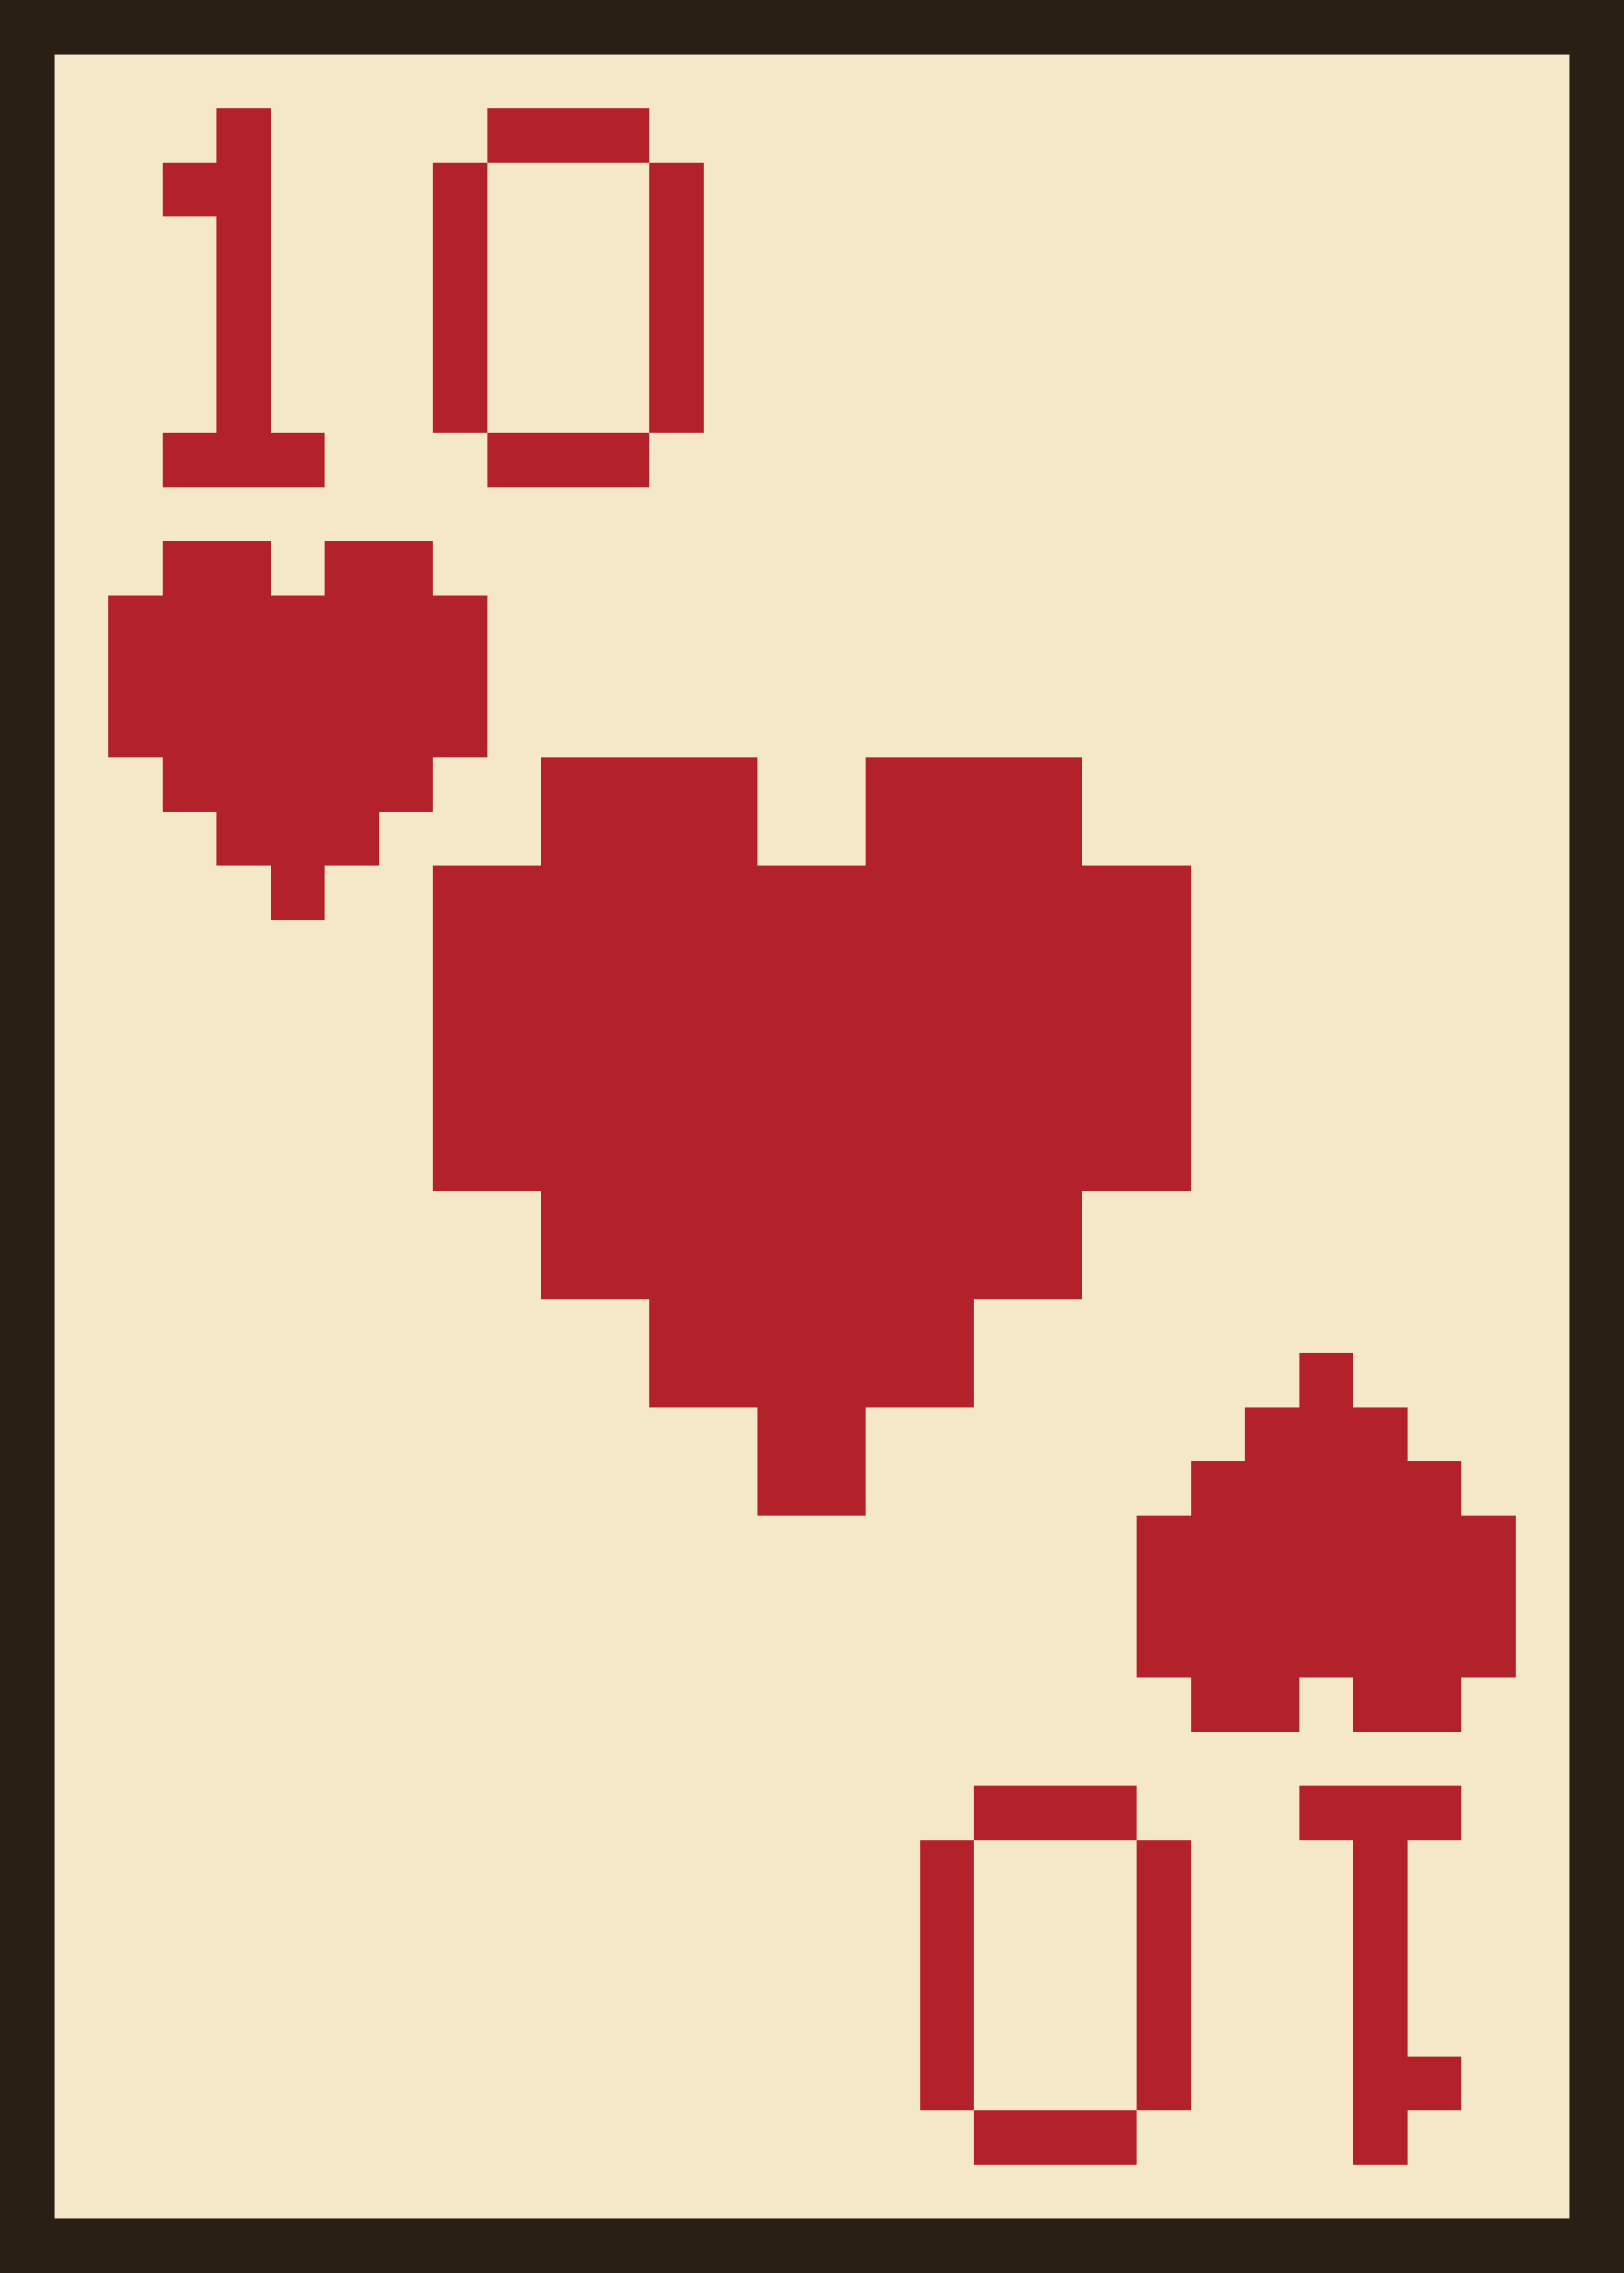
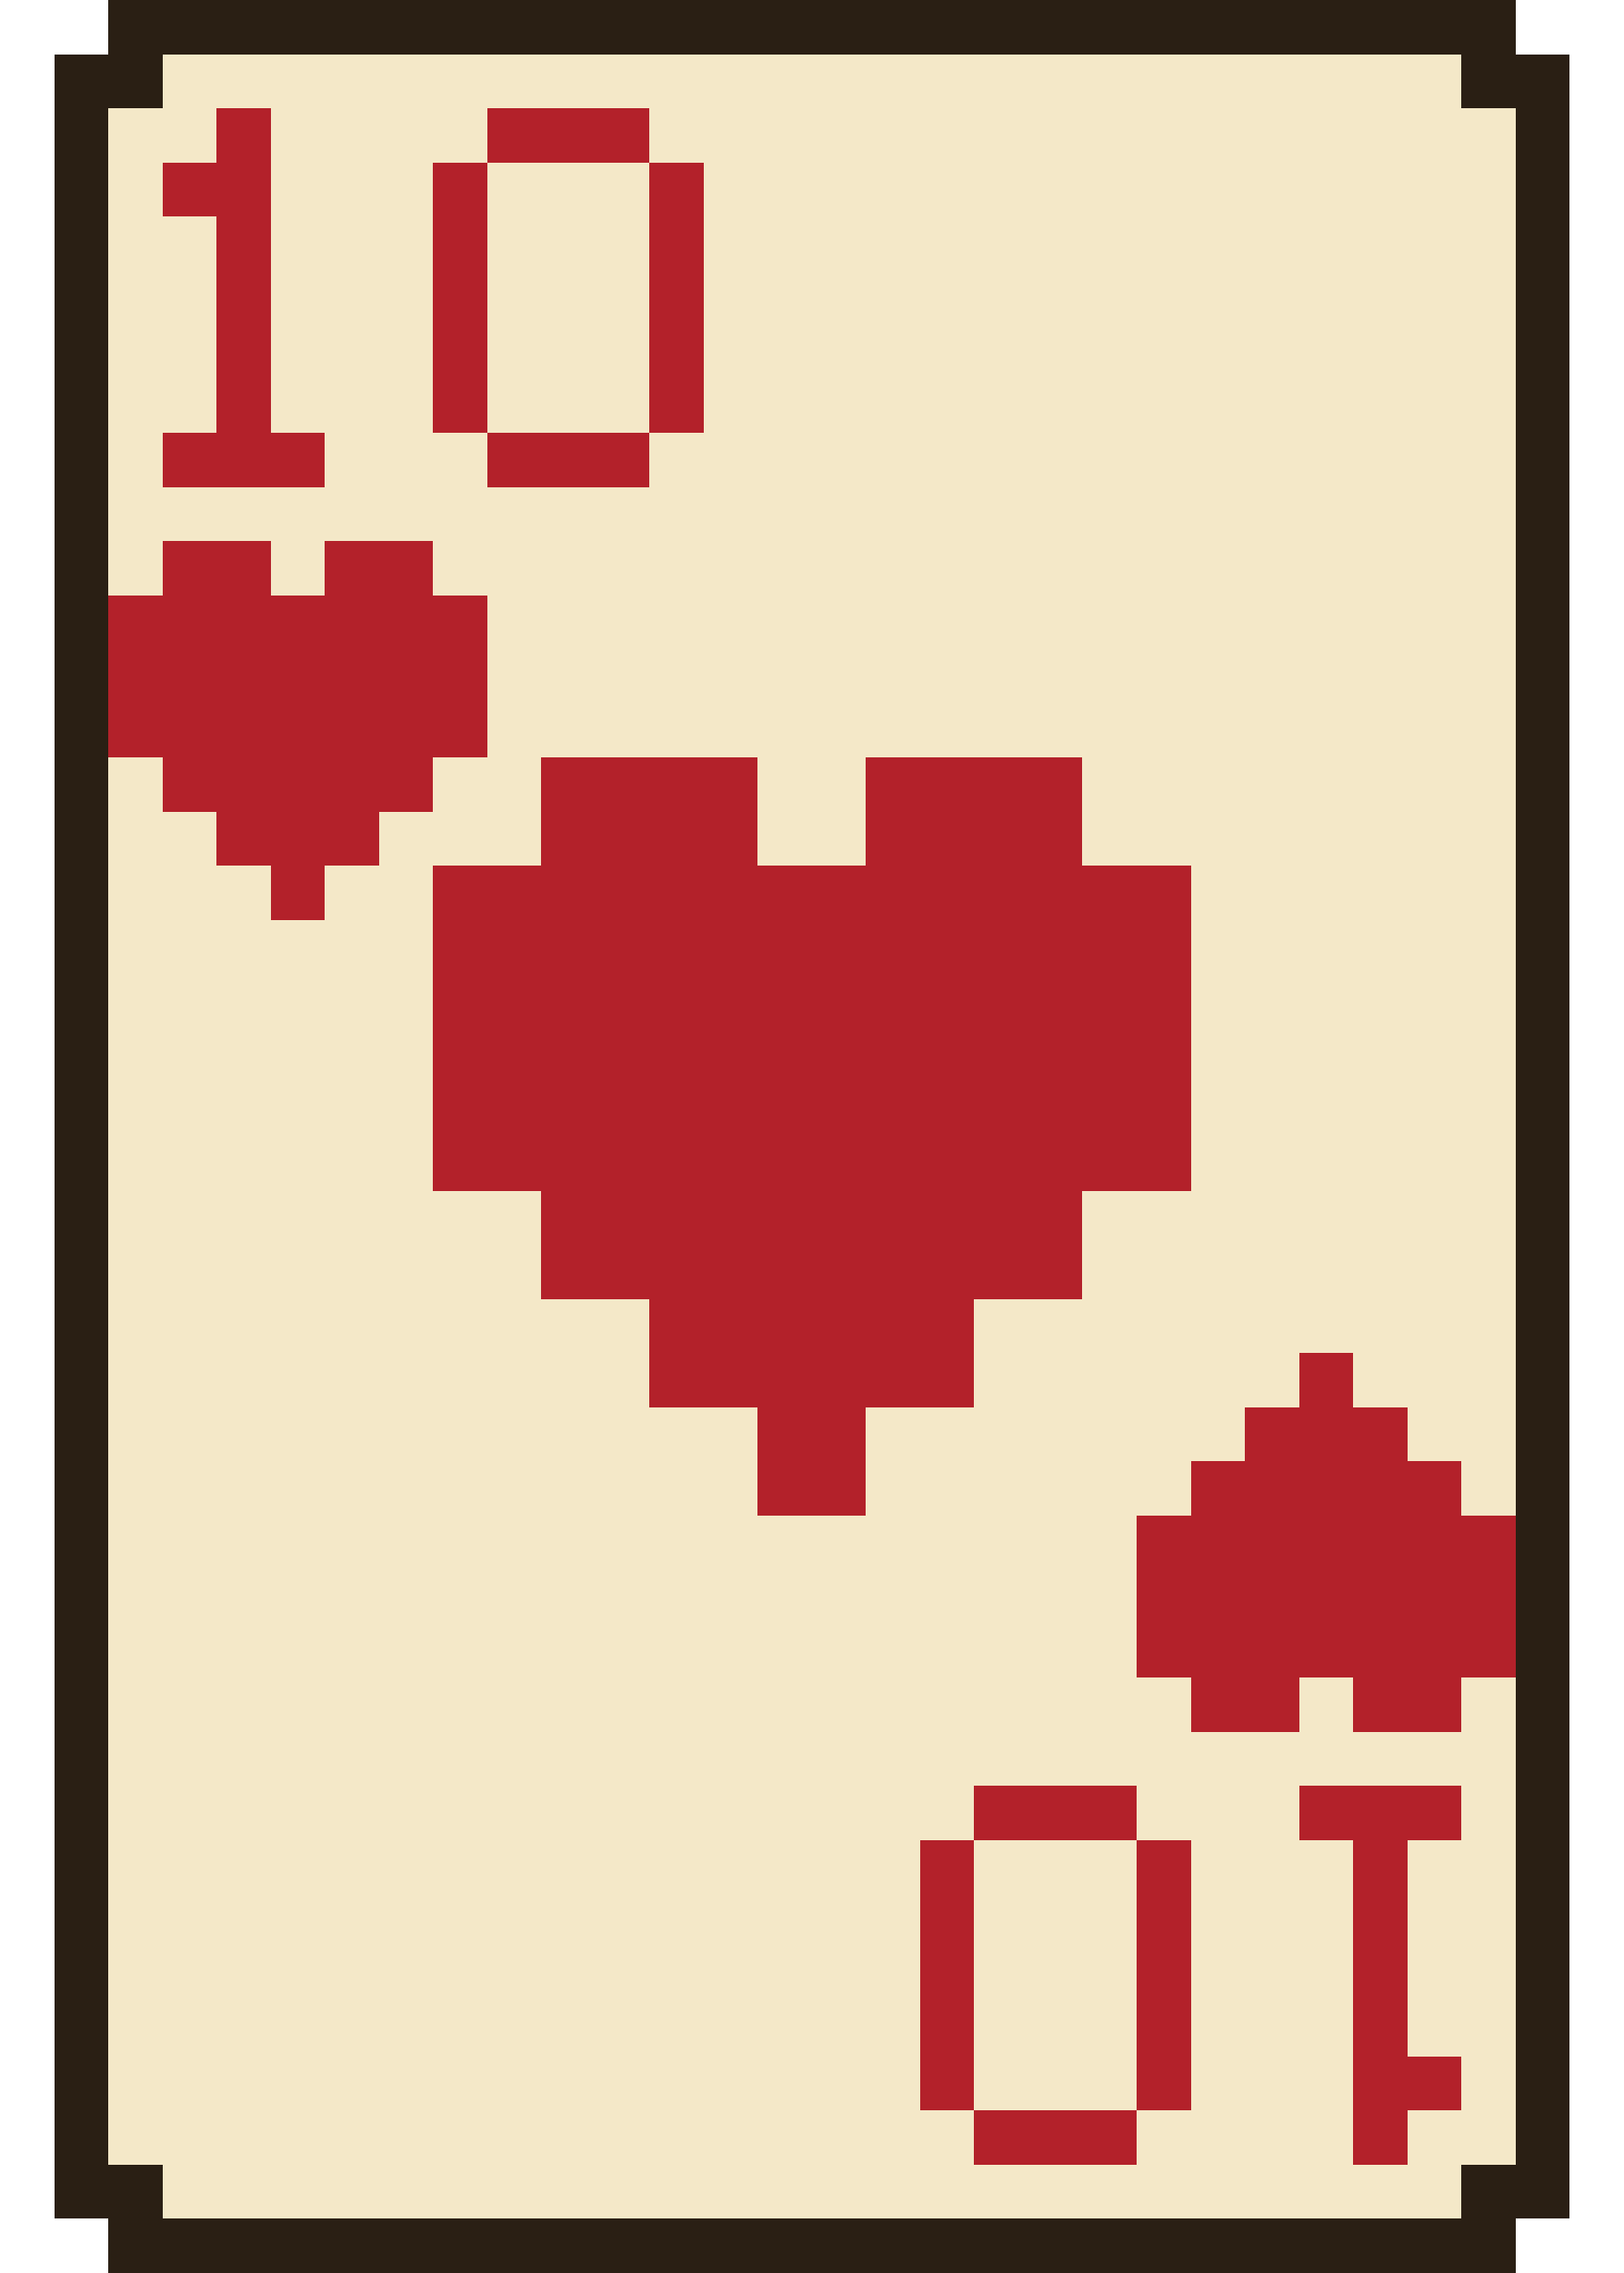
<svg xmlns="http://www.w3.org/2000/svg" viewBox="0 0 30 42" shape-rendering="crispEdges" role="img">
-   <rect x="0" y="0" width="30" height="42" fill="#2a1f14" />
-   <rect x="1" y="1" width="28" height="40" fill="#f4e8c8" />
+   <path d="M2 0H28V1H29V41H28V42H2V41H1V1H2Z" fill="#2a1f14" />
+   <path d="M3 1H27V2H28V40H27V41H3V40H2V2H3Z" fill="#f4e8c8" />
  <rect x="4" y="2" width="1" height="1" fill="#b3212a" />
  <rect x="3" y="3" width="1" height="1" fill="#b3212a" />
  <rect x="4" y="3" width="1" height="1" fill="#b3212a" />
  <rect x="4" y="4" width="1" height="1" fill="#b3212a" />
  <rect x="4" y="5" width="1" height="1" fill="#b3212a" />
  <rect x="4" y="6" width="1" height="1" fill="#b3212a" />
  <rect x="4" y="7" width="1" height="1" fill="#b3212a" />
  <rect x="3" y="8" width="1" height="1" fill="#b3212a" />
  <rect x="4" y="8" width="1" height="1" fill="#b3212a" />
  <rect x="5" y="8" width="1" height="1" fill="#b3212a" />
  <rect x="9" y="2" width="1" height="1" fill="#b3212a" />
  <rect x="10" y="2" width="1" height="1" fill="#b3212a" />
  <rect x="11" y="2" width="1" height="1" fill="#b3212a" />
  <rect x="8" y="3" width="1" height="1" fill="#b3212a" />
  <rect x="12" y="3" width="1" height="1" fill="#b3212a" />
  <rect x="8" y="4" width="1" height="1" fill="#b3212a" />
  <rect x="12" y="4" width="1" height="1" fill="#b3212a" />
  <rect x="8" y="5" width="1" height="1" fill="#b3212a" />
  <rect x="12" y="5" width="1" height="1" fill="#b3212a" />
  <rect x="8" y="6" width="1" height="1" fill="#b3212a" />
  <rect x="12" y="6" width="1" height="1" fill="#b3212a" />
  <rect x="8" y="7" width="1" height="1" fill="#b3212a" />
  <rect x="12" y="7" width="1" height="1" fill="#b3212a" />
  <rect x="9" y="8" width="1" height="1" fill="#b3212a" />
  <rect x="10" y="8" width="1" height="1" fill="#b3212a" />
  <rect x="11" y="8" width="1" height="1" fill="#b3212a" />
  <rect x="3" y="10" width="1" height="1" fill="#b3212a" />
  <rect x="4" y="10" width="1" height="1" fill="#b3212a" />
  <rect x="6" y="10" width="1" height="1" fill="#b3212a" />
  <rect x="7" y="10" width="1" height="1" fill="#b3212a" />
  <rect x="2" y="11" width="1" height="1" fill="#b3212a" />
  <rect x="3" y="11" width="1" height="1" fill="#b3212a" />
  <rect x="4" y="11" width="1" height="1" fill="#b3212a" />
  <rect x="5" y="11" width="1" height="1" fill="#b3212a" />
  <rect x="6" y="11" width="1" height="1" fill="#b3212a" />
  <rect x="7" y="11" width="1" height="1" fill="#b3212a" />
  <rect x="8" y="11" width="1" height="1" fill="#b3212a" />
  <rect x="2" y="12" width="1" height="1" fill="#b3212a" />
  <rect x="3" y="12" width="1" height="1" fill="#b3212a" />
  <rect x="4" y="12" width="1" height="1" fill="#b3212a" />
  <rect x="5" y="12" width="1" height="1" fill="#b3212a" />
  <rect x="6" y="12" width="1" height="1" fill="#b3212a" />
  <rect x="7" y="12" width="1" height="1" fill="#b3212a" />
  <rect x="8" y="12" width="1" height="1" fill="#b3212a" />
  <rect x="2" y="13" width="1" height="1" fill="#b3212a" />
  <rect x="3" y="13" width="1" height="1" fill="#b3212a" />
  <rect x="4" y="13" width="1" height="1" fill="#b3212a" />
  <rect x="5" y="13" width="1" height="1" fill="#b3212a" />
  <rect x="6" y="13" width="1" height="1" fill="#b3212a" />
  <rect x="7" y="13" width="1" height="1" fill="#b3212a" />
  <rect x="8" y="13" width="1" height="1" fill="#b3212a" />
  <rect x="3" y="14" width="1" height="1" fill="#b3212a" />
  <rect x="4" y="14" width="1" height="1" fill="#b3212a" />
  <rect x="5" y="14" width="1" height="1" fill="#b3212a" />
  <rect x="6" y="14" width="1" height="1" fill="#b3212a" />
  <rect x="7" y="14" width="1" height="1" fill="#b3212a" />
  <rect x="4" y="15" width="1" height="1" fill="#b3212a" />
  <rect x="5" y="15" width="1" height="1" fill="#b3212a" />
  <rect x="6" y="15" width="1" height="1" fill="#b3212a" />
  <rect x="5" y="16" width="1" height="1" fill="#b3212a" />
  <rect x="20" y="39" width="1" height="1" fill="#b3212a" />
  <rect x="19" y="39" width="1" height="1" fill="#b3212a" />
  <rect x="18" y="39" width="1" height="1" fill="#b3212a" />
  <rect x="21" y="38" width="1" height="1" fill="#b3212a" />
  <rect x="17" y="38" width="1" height="1" fill="#b3212a" />
  <rect x="21" y="37" width="1" height="1" fill="#b3212a" />
  <rect x="17" y="37" width="1" height="1" fill="#b3212a" />
  <rect x="21" y="36" width="1" height="1" fill="#b3212a" />
  <rect x="17" y="36" width="1" height="1" fill="#b3212a" />
  <rect x="21" y="35" width="1" height="1" fill="#b3212a" />
  <rect x="17" y="35" width="1" height="1" fill="#b3212a" />
  <rect x="21" y="34" width="1" height="1" fill="#b3212a" />
  <rect x="17" y="34" width="1" height="1" fill="#b3212a" />
  <rect x="20" y="33" width="1" height="1" fill="#b3212a" />
  <rect x="19" y="33" width="1" height="1" fill="#b3212a" />
  <rect x="18" y="33" width="1" height="1" fill="#b3212a" />
  <rect x="25" y="39" width="1" height="1" fill="#b3212a" />
  <rect x="26" y="38" width="1" height="1" fill="#b3212a" />
  <rect x="25" y="38" width="1" height="1" fill="#b3212a" />
  <rect x="25" y="37" width="1" height="1" fill="#b3212a" />
  <rect x="25" y="36" width="1" height="1" fill="#b3212a" />
  <rect x="25" y="35" width="1" height="1" fill="#b3212a" />
  <rect x="25" y="34" width="1" height="1" fill="#b3212a" />
  <rect x="26" y="33" width="1" height="1" fill="#b3212a" />
  <rect x="25" y="33" width="1" height="1" fill="#b3212a" />
  <rect x="24" y="33" width="1" height="1" fill="#b3212a" />
  <rect x="26" y="31" width="1" height="1" fill="#b3212a" />
  <rect x="25" y="31" width="1" height="1" fill="#b3212a" />
  <rect x="23" y="31" width="1" height="1" fill="#b3212a" />
  <rect x="22" y="31" width="1" height="1" fill="#b3212a" />
  <rect x="27" y="30" width="1" height="1" fill="#b3212a" />
  <rect x="26" y="30" width="1" height="1" fill="#b3212a" />
  <rect x="25" y="30" width="1" height="1" fill="#b3212a" />
  <rect x="24" y="30" width="1" height="1" fill="#b3212a" />
  <rect x="23" y="30" width="1" height="1" fill="#b3212a" />
  <rect x="22" y="30" width="1" height="1" fill="#b3212a" />
  <rect x="21" y="30" width="1" height="1" fill="#b3212a" />
  <rect x="27" y="29" width="1" height="1" fill="#b3212a" />
  <rect x="26" y="29" width="1" height="1" fill="#b3212a" />
  <rect x="25" y="29" width="1" height="1" fill="#b3212a" />
  <rect x="24" y="29" width="1" height="1" fill="#b3212a" />
  <rect x="23" y="29" width="1" height="1" fill="#b3212a" />
  <rect x="22" y="29" width="1" height="1" fill="#b3212a" />
  <rect x="21" y="29" width="1" height="1" fill="#b3212a" />
  <rect x="27" y="28" width="1" height="1" fill="#b3212a" />
  <rect x="26" y="28" width="1" height="1" fill="#b3212a" />
  <rect x="25" y="28" width="1" height="1" fill="#b3212a" />
  <rect x="24" y="28" width="1" height="1" fill="#b3212a" />
  <rect x="23" y="28" width="1" height="1" fill="#b3212a" />
  <rect x="22" y="28" width="1" height="1" fill="#b3212a" />
  <rect x="21" y="28" width="1" height="1" fill="#b3212a" />
  <rect x="26" y="27" width="1" height="1" fill="#b3212a" />
  <rect x="25" y="27" width="1" height="1" fill="#b3212a" />
  <rect x="24" y="27" width="1" height="1" fill="#b3212a" />
  <rect x="23" y="27" width="1" height="1" fill="#b3212a" />
  <rect x="22" y="27" width="1" height="1" fill="#b3212a" />
  <rect x="25" y="26" width="1" height="1" fill="#b3212a" />
  <rect x="24" y="26" width="1" height="1" fill="#b3212a" />
  <rect x="23" y="26" width="1" height="1" fill="#b3212a" />
  <rect x="24" y="25" width="1" height="1" fill="#b3212a" />
  <rect x="10" y="14" width="1" height="1" fill="#b3212a" />
  <rect x="11" y="14" width="1" height="1" fill="#b3212a" />
  <rect x="12" y="14" width="1" height="1" fill="#b3212a" />
  <rect x="13" y="14" width="1" height="1" fill="#b3212a" />
  <rect x="16" y="14" width="1" height="1" fill="#b3212a" />
  <rect x="17" y="14" width="1" height="1" fill="#b3212a" />
  <rect x="18" y="14" width="1" height="1" fill="#b3212a" />
  <rect x="19" y="14" width="1" height="1" fill="#b3212a" />
  <rect x="10" y="15" width="1" height="1" fill="#b3212a" />
  <rect x="11" y="15" width="1" height="1" fill="#b3212a" />
  <rect x="12" y="15" width="1" height="1" fill="#b3212a" />
  <rect x="13" y="15" width="1" height="1" fill="#b3212a" />
  <rect x="16" y="15" width="1" height="1" fill="#b3212a" />
  <rect x="17" y="15" width="1" height="1" fill="#b3212a" />
  <rect x="18" y="15" width="1" height="1" fill="#b3212a" />
  <rect x="19" y="15" width="1" height="1" fill="#b3212a" />
  <rect x="8" y="16" width="1" height="1" fill="#b3212a" />
  <rect x="9" y="16" width="1" height="1" fill="#b3212a" />
  <rect x="10" y="16" width="1" height="1" fill="#b3212a" />
  <rect x="11" y="16" width="1" height="1" fill="#b3212a" />
  <rect x="12" y="16" width="1" height="1" fill="#b3212a" />
  <rect x="13" y="16" width="1" height="1" fill="#b3212a" />
  <rect x="14" y="16" width="1" height="1" fill="#b3212a" />
  <rect x="15" y="16" width="1" height="1" fill="#b3212a" />
  <rect x="16" y="16" width="1" height="1" fill="#b3212a" />
  <rect x="17" y="16" width="1" height="1" fill="#b3212a" />
  <rect x="18" y="16" width="1" height="1" fill="#b3212a" />
  <rect x="19" y="16" width="1" height="1" fill="#b3212a" />
  <rect x="20" y="16" width="1" height="1" fill="#b3212a" />
  <rect x="21" y="16" width="1" height="1" fill="#b3212a" />
  <rect x="8" y="17" width="1" height="1" fill="#b3212a" />
  <rect x="9" y="17" width="1" height="1" fill="#b3212a" />
  <rect x="10" y="17" width="1" height="1" fill="#b3212a" />
  <rect x="11" y="17" width="1" height="1" fill="#b3212a" />
  <rect x="12" y="17" width="1" height="1" fill="#b3212a" />
  <rect x="13" y="17" width="1" height="1" fill="#b3212a" />
  <rect x="14" y="17" width="1" height="1" fill="#b3212a" />
  <rect x="15" y="17" width="1" height="1" fill="#b3212a" />
  <rect x="16" y="17" width="1" height="1" fill="#b3212a" />
  <rect x="17" y="17" width="1" height="1" fill="#b3212a" />
  <rect x="18" y="17" width="1" height="1" fill="#b3212a" />
  <rect x="19" y="17" width="1" height="1" fill="#b3212a" />
  <rect x="20" y="17" width="1" height="1" fill="#b3212a" />
  <rect x="21" y="17" width="1" height="1" fill="#b3212a" />
  <rect x="8" y="18" width="1" height="1" fill="#b3212a" />
  <rect x="9" y="18" width="1" height="1" fill="#b3212a" />
  <rect x="10" y="18" width="1" height="1" fill="#b3212a" />
  <rect x="11" y="18" width="1" height="1" fill="#b3212a" />
  <rect x="12" y="18" width="1" height="1" fill="#b3212a" />
  <rect x="13" y="18" width="1" height="1" fill="#b3212a" />
  <rect x="14" y="18" width="1" height="1" fill="#b3212a" />
  <rect x="15" y="18" width="1" height="1" fill="#b3212a" />
  <rect x="16" y="18" width="1" height="1" fill="#b3212a" />
  <rect x="17" y="18" width="1" height="1" fill="#b3212a" />
  <rect x="18" y="18" width="1" height="1" fill="#b3212a" />
  <rect x="19" y="18" width="1" height="1" fill="#b3212a" />
  <rect x="20" y="18" width="1" height="1" fill="#b3212a" />
  <rect x="21" y="18" width="1" height="1" fill="#b3212a" />
  <rect x="8" y="19" width="1" height="1" fill="#b3212a" />
  <rect x="9" y="19" width="1" height="1" fill="#b3212a" />
  <rect x="10" y="19" width="1" height="1" fill="#b3212a" />
  <rect x="11" y="19" width="1" height="1" fill="#b3212a" />
  <rect x="12" y="19" width="1" height="1" fill="#b3212a" />
  <rect x="13" y="19" width="1" height="1" fill="#b3212a" />
  <rect x="14" y="19" width="1" height="1" fill="#b3212a" />
  <rect x="15" y="19" width="1" height="1" fill="#b3212a" />
  <rect x="16" y="19" width="1" height="1" fill="#b3212a" />
  <rect x="17" y="19" width="1" height="1" fill="#b3212a" />
  <rect x="18" y="19" width="1" height="1" fill="#b3212a" />
  <rect x="19" y="19" width="1" height="1" fill="#b3212a" />
  <rect x="20" y="19" width="1" height="1" fill="#b3212a" />
  <rect x="21" y="19" width="1" height="1" fill="#b3212a" />
  <rect x="8" y="20" width="1" height="1" fill="#b3212a" />
  <rect x="9" y="20" width="1" height="1" fill="#b3212a" />
  <rect x="10" y="20" width="1" height="1" fill="#b3212a" />
  <rect x="11" y="20" width="1" height="1" fill="#b3212a" />
  <rect x="12" y="20" width="1" height="1" fill="#b3212a" />
  <rect x="13" y="20" width="1" height="1" fill="#b3212a" />
  <rect x="14" y="20" width="1" height="1" fill="#b3212a" />
  <rect x="15" y="20" width="1" height="1" fill="#b3212a" />
  <rect x="16" y="20" width="1" height="1" fill="#b3212a" />
  <rect x="17" y="20" width="1" height="1" fill="#b3212a" />
  <rect x="18" y="20" width="1" height="1" fill="#b3212a" />
  <rect x="19" y="20" width="1" height="1" fill="#b3212a" />
  <rect x="20" y="20" width="1" height="1" fill="#b3212a" />
  <rect x="21" y="20" width="1" height="1" fill="#b3212a" />
  <rect x="8" y="21" width="1" height="1" fill="#b3212a" />
  <rect x="9" y="21" width="1" height="1" fill="#b3212a" />
  <rect x="10" y="21" width="1" height="1" fill="#b3212a" />
  <rect x="11" y="21" width="1" height="1" fill="#b3212a" />
  <rect x="12" y="21" width="1" height="1" fill="#b3212a" />
  <rect x="13" y="21" width="1" height="1" fill="#b3212a" />
  <rect x="14" y="21" width="1" height="1" fill="#b3212a" />
  <rect x="15" y="21" width="1" height="1" fill="#b3212a" />
  <rect x="16" y="21" width="1" height="1" fill="#b3212a" />
  <rect x="17" y="21" width="1" height="1" fill="#b3212a" />
  <rect x="18" y="21" width="1" height="1" fill="#b3212a" />
  <rect x="19" y="21" width="1" height="1" fill="#b3212a" />
  <rect x="20" y="21" width="1" height="1" fill="#b3212a" />
  <rect x="21" y="21" width="1" height="1" fill="#b3212a" />
  <rect x="10" y="22" width="1" height="1" fill="#b3212a" />
  <rect x="11" y="22" width="1" height="1" fill="#b3212a" />
  <rect x="12" y="22" width="1" height="1" fill="#b3212a" />
  <rect x="13" y="22" width="1" height="1" fill="#b3212a" />
  <rect x="14" y="22" width="1" height="1" fill="#b3212a" />
  <rect x="15" y="22" width="1" height="1" fill="#b3212a" />
  <rect x="16" y="22" width="1" height="1" fill="#b3212a" />
  <rect x="17" y="22" width="1" height="1" fill="#b3212a" />
  <rect x="18" y="22" width="1" height="1" fill="#b3212a" />
  <rect x="19" y="22" width="1" height="1" fill="#b3212a" />
  <rect x="10" y="23" width="1" height="1" fill="#b3212a" />
  <rect x="11" y="23" width="1" height="1" fill="#b3212a" />
  <rect x="12" y="23" width="1" height="1" fill="#b3212a" />
  <rect x="13" y="23" width="1" height="1" fill="#b3212a" />
  <rect x="14" y="23" width="1" height="1" fill="#b3212a" />
  <rect x="15" y="23" width="1" height="1" fill="#b3212a" />
  <rect x="16" y="23" width="1" height="1" fill="#b3212a" />
  <rect x="17" y="23" width="1" height="1" fill="#b3212a" />
  <rect x="18" y="23" width="1" height="1" fill="#b3212a" />
  <rect x="19" y="23" width="1" height="1" fill="#b3212a" />
  <rect x="12" y="24" width="1" height="1" fill="#b3212a" />
  <rect x="13" y="24" width="1" height="1" fill="#b3212a" />
  <rect x="14" y="24" width="1" height="1" fill="#b3212a" />
  <rect x="15" y="24" width="1" height="1" fill="#b3212a" />
  <rect x="16" y="24" width="1" height="1" fill="#b3212a" />
  <rect x="17" y="24" width="1" height="1" fill="#b3212a" />
  <rect x="12" y="25" width="1" height="1" fill="#b3212a" />
  <rect x="13" y="25" width="1" height="1" fill="#b3212a" />
  <rect x="14" y="25" width="1" height="1" fill="#b3212a" />
  <rect x="15" y="25" width="1" height="1" fill="#b3212a" />
  <rect x="16" y="25" width="1" height="1" fill="#b3212a" />
  <rect x="17" y="25" width="1" height="1" fill="#b3212a" />
  <rect x="14" y="26" width="1" height="1" fill="#b3212a" />
  <rect x="15" y="26" width="1" height="1" fill="#b3212a" />
  <rect x="14" y="27" width="1" height="1" fill="#b3212a" />
  <rect x="15" y="27" width="1" height="1" fill="#b3212a" />
</svg>
